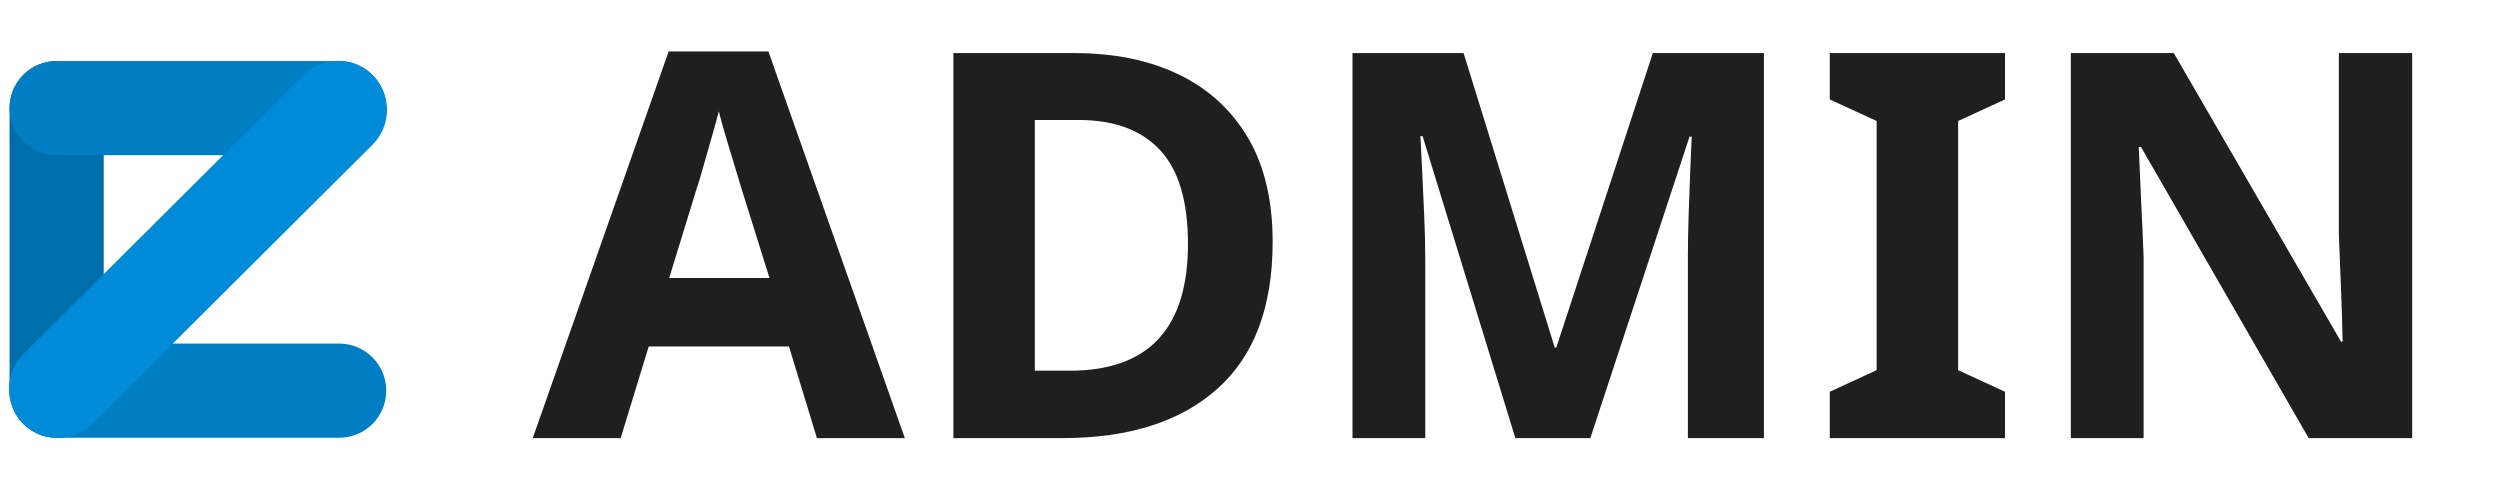
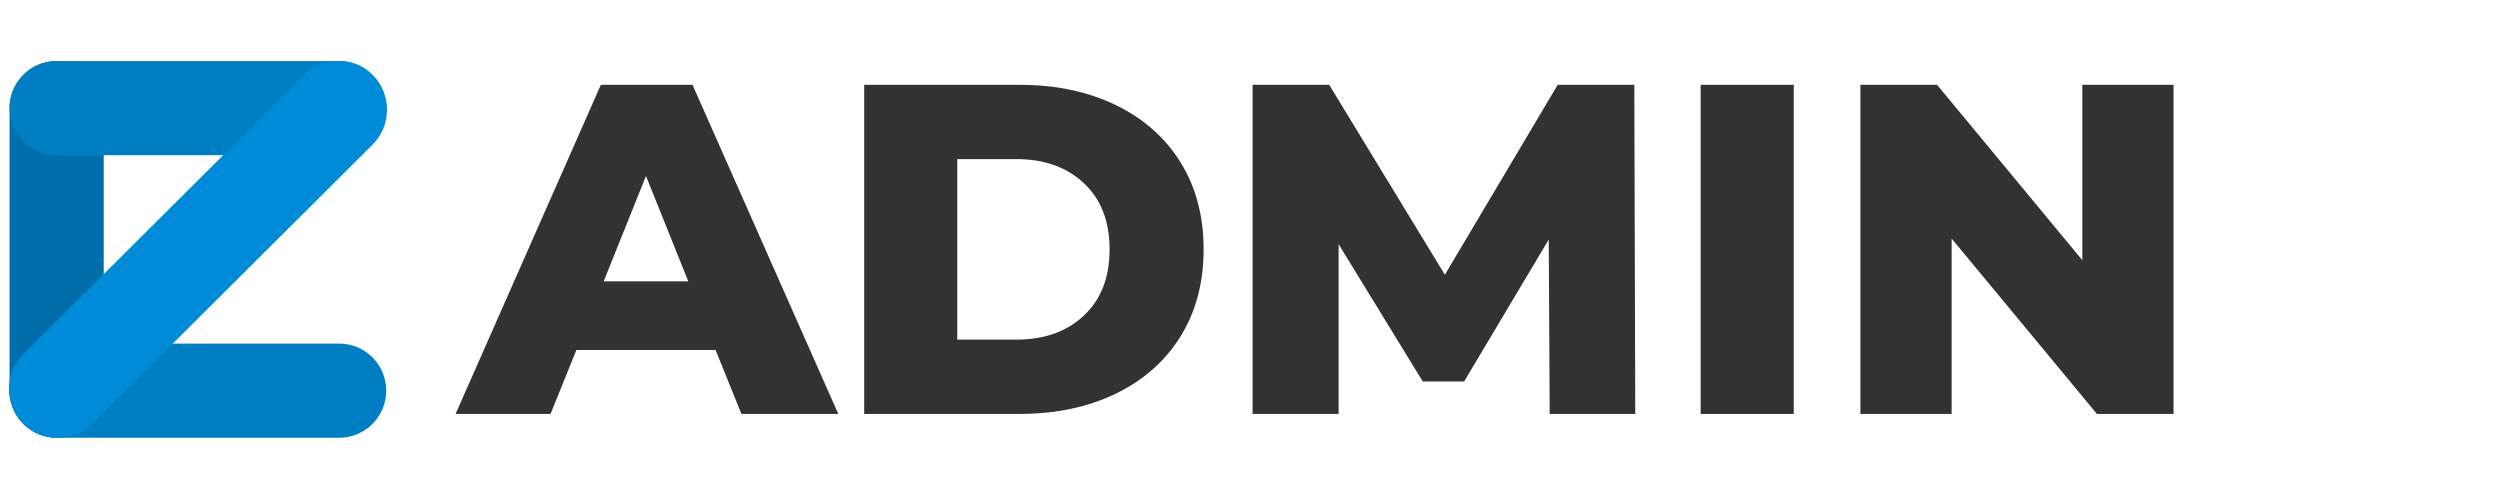
<svg xmlns="http://www.w3.org/2000/svg" version="1.1" x="0px" y="0px" viewBox="0 0 643 127.5" enable-background="new 0 0 702 127.5" xml:space="preserve" id="svg1546" width="643" height="127.5">
  <defs id="defs1550">
    <linearGradient id="SVGID_1_" gradientUnits="userSpaceOnUse" x1="37.113" y1="-0.406" x2="112.466" y2="130.109">
      <stop offset="0" style="stop-color:#2597D6" id="stop1526" />
      <stop offset="1" style="stop-color:#1880AD" id="stop1528" />
    </linearGradient>
  </defs>
  <g id="Layer_1">
</g>
  <g id="layer1">
-     <text xml:space="preserve" style="font-style:normal;font-variant:normal;font-weight:normal;font-stretch:normal;font-size:34.675px;line-height:1.25;font-family:'Montserrat ExtraBold';-inkscape-font-specification:'Montserrat ExtraBold, ';letter-spacing:0px;word-spacing:0px;fill:#1f1f1f;fill-opacity:1;stroke:none;stroke-width:1.625" x="137.023" y="112.685" id="text2205">
-       <tspan id="tspan2203" x="137.023" y="112.685" style="font-style:normal;font-variant:normal;font-weight:bold;font-stretch:normal;font-size:138.707px;font-family:'Montserrat ExtraBold';-inkscape-font-specification:'Montserrat ExtraBold,  Bold';font-variant-ligatures:normal;font-variant-caps:normal;font-variant-numeric:normal;font-feature-settings:normal;text-align:start;writing-mode:lr-tb;text-anchor:start;fill:#1f1f1f;fill-opacity:1;stroke-width:1.625">ADMIN</tspan>
-     </text>
+     <g aria-label="ADMIN" style="font-style:normal;font-variant:normal;font-weight:normal;font-stretch:normal;font-size:30.227px;line-height:1.25;font-family:'Montserrat ExtraBold';-inkscape-font-specification:'Montserrat ExtraBold, ';letter-spacing:0px;word-spacing:0px;fill:#323232;fill-opacity:1;stroke:none;stroke-width:1.417" id="text2205">
+       <path d="m 184.042,90.013 h -35.79 l -6.65,16.444 h -24.425 l 37.362,-84.639 h 23.578 l 37.483,84.639 H 190.692 Z M 177.029,72.359 166.146,45.275 155.264,72.359 Z" style="font-style:normal;font-variant:normal;font-weight:bold;font-stretch:normal;font-size:120.914px;line-height:1.25;font-family:'Montserrat ExtraBold';-inkscape-font-specification:'Montserrat ExtraBold, Bold';font-variant-ligatures:normal;font-variant-caps:normal;font-variant-numeric:normal;font-feature-settings:normal;text-align:start;writing-mode:lr-tb;text-anchor:start;fill:#323232;fill-opacity:1;stroke-width:1.417" id="path846" />
+       <path d="m 222.269,21.818 h 40.022 q 13.905,0 24.666,5.199 10.761,5.199 16.686,14.751 5.925,9.552 5.925,22.369 0,12.817 -5.925,22.369 -5.925,9.552 -16.686,14.751 -10.761,5.199 -24.666,5.199 h -40.022 z m 39.055,65.535 q 10.882,0 17.412,-6.167 6.65,-6.167 6.65,-17.049 0,-10.882 -6.65,-17.049 -6.529,-6.167 -17.412,-6.167 h -15.114 v 46.431 z" style="font-style:normal;font-variant:normal;font-weight:bold;font-stretch:normal;font-size:120.914px;line-height:1.25;font-family:'Montserrat ExtraBold';-inkscape-font-specification:'Montserrat ExtraBold, Bold';font-variant-ligatures:normal;font-variant-caps:normal;font-variant-numeric:normal;font-feature-settings:normal;text-align:start;writing-mode:lr-tb;text-anchor:start;fill:#323232;fill-opacity:1;stroke-width:1.417" id="path848" />
+       <path d="M 398.582,106.457 398.34,61.598 376.576,98.114 H 365.935 L 344.292,62.807 V 106.457 H 322.164 V 21.818 h 19.709 l 29.745,48.849 29.019,-48.849 h 19.709 l 0.242,84.639 z" style="font-style:normal;font-variant:normal;font-weight:bold;font-stretch:normal;font-size:120.914px;line-height:1.25;font-family:'Montserrat ExtraBold';-inkscape-font-specification:'Montserrat ExtraBold, Bold';font-variant-ligatures:normal;font-variant-caps:normal;font-variant-numeric:normal;font-feature-settings:normal;text-align:start;writing-mode:lr-tb;text-anchor:start;fill:#323232;fill-opacity:1;stroke-width:1.417" id="path850" />
+       <path d="m 437.41,21.818 h 23.941 v 84.639 h -23.941 z" style="font-style:normal;font-variant:normal;font-weight:bold;font-stretch:normal;font-size:120.914px;line-height:1.25;font-family:'Montserrat ExtraBold';-inkscape-font-specification:'Montserrat ExtraBold, Bold';font-variant-ligatures:normal;font-variant-caps:normal;font-variant-numeric:normal;font-feature-settings:normal;text-align:start;writing-mode:lr-tb;text-anchor:start;fill:#323232;fill-opacity:1;stroke-width:1.417" id="path852" />
+       <path d="m 559.03,21.818 v 84.639 h -19.709 L 501.959,61.356 V 106.457 H 478.502 V 21.818 h 19.709 l 37.362,45.101 V 21.818 Z" style="font-style:normal;font-variant:normal;font-weight:bold;font-stretch:normal;font-size:120.914px;line-height:1.25;font-family:'Montserrat ExtraBold';-inkscape-font-specification:'Montserrat ExtraBold, Bold';font-variant-ligatures:normal;font-variant-caps:normal;font-variant-numeric:normal;font-feature-settings:normal;text-align:start;writing-mode:lr-tb;text-anchor:start;fill:#323232;fill-opacity:1;stroke-width:1.417" id="path854" />
+     </g>
  </g>
  <g id="layer2">
    <g id="g869" transform="matrix(0.5082657,0,0,0.5082657,-4.664908,-10.44908)">
      <g style="display:none" id="layer1-6">
        <rect y="61.349" x="249.594" height="19.419" width="19.419" id="rect4556" style="opacity:1;fill:#006eaa;fill-opacity:1;stroke:none;stroke-width:0.265;stroke-miterlimit:4;stroke-dasharray:none;stroke-opacity:1" />
        <rect y="89.764" x="249.594" height="19.419" width="19.419" id="rect4556-3" style="display:inline;opacity:1;fill:#1f1f1f;fill-opacity:1;stroke:none;stroke-width:0.265;stroke-miterlimit:4;stroke-dasharray:none;stroke-opacity:1" />
      </g>
      <g id="layer3">
        <rect ry="23.828" y="51.449" x="14.009" height="190.625" width="47.656" id="rect882" style="opacity:1;fill:#006eaa;fill-opacity:1;stroke:none;stroke-width:0.529;stroke-miterlimit:4;stroke-dasharray:none;stroke-opacity:1;paint-order:markers stroke fill" />
        <rect transform="rotate(-90)" ry="23.828" y="14.009" x="-99.105" height="190.625" width="47.656" id="rect882-3" style="opacity:1;fill:#007ec4;fill-opacity:1;stroke:none;stroke-width:0.529;stroke-miterlimit:4;stroke-dasharray:none;stroke-opacity:1;paint-order:markers stroke fill" />
        <rect transform="rotate(-90)" ry="23.828" y="14.009" x="-242.074" height="190.625" width="47.656" id="rect882-3-5" style="opacity:1;fill:#007ec4;fill-opacity:1;stroke:none;stroke-width:0.529;stroke-miterlimit:4;stroke-dasharray:none;stroke-opacity:1;paint-order:markers stroke fill" />
        <rect transform="matrix(-0.7045019,-0.7097021,0.7085935,-0.7056169,0,0)" ry="24.786" y="-150.587" x="-205.94" height="249.641" width="49.571" id="rect882-3-5-2" style="opacity:1;fill:#008bd8;fill-opacity:1;stroke:none;stroke-width:0.618;stroke-miterlimit:4;stroke-dasharray:none;stroke-opacity:1;paint-order:markers stroke fill" />
      </g>
    </g>
  </g>
</svg>
